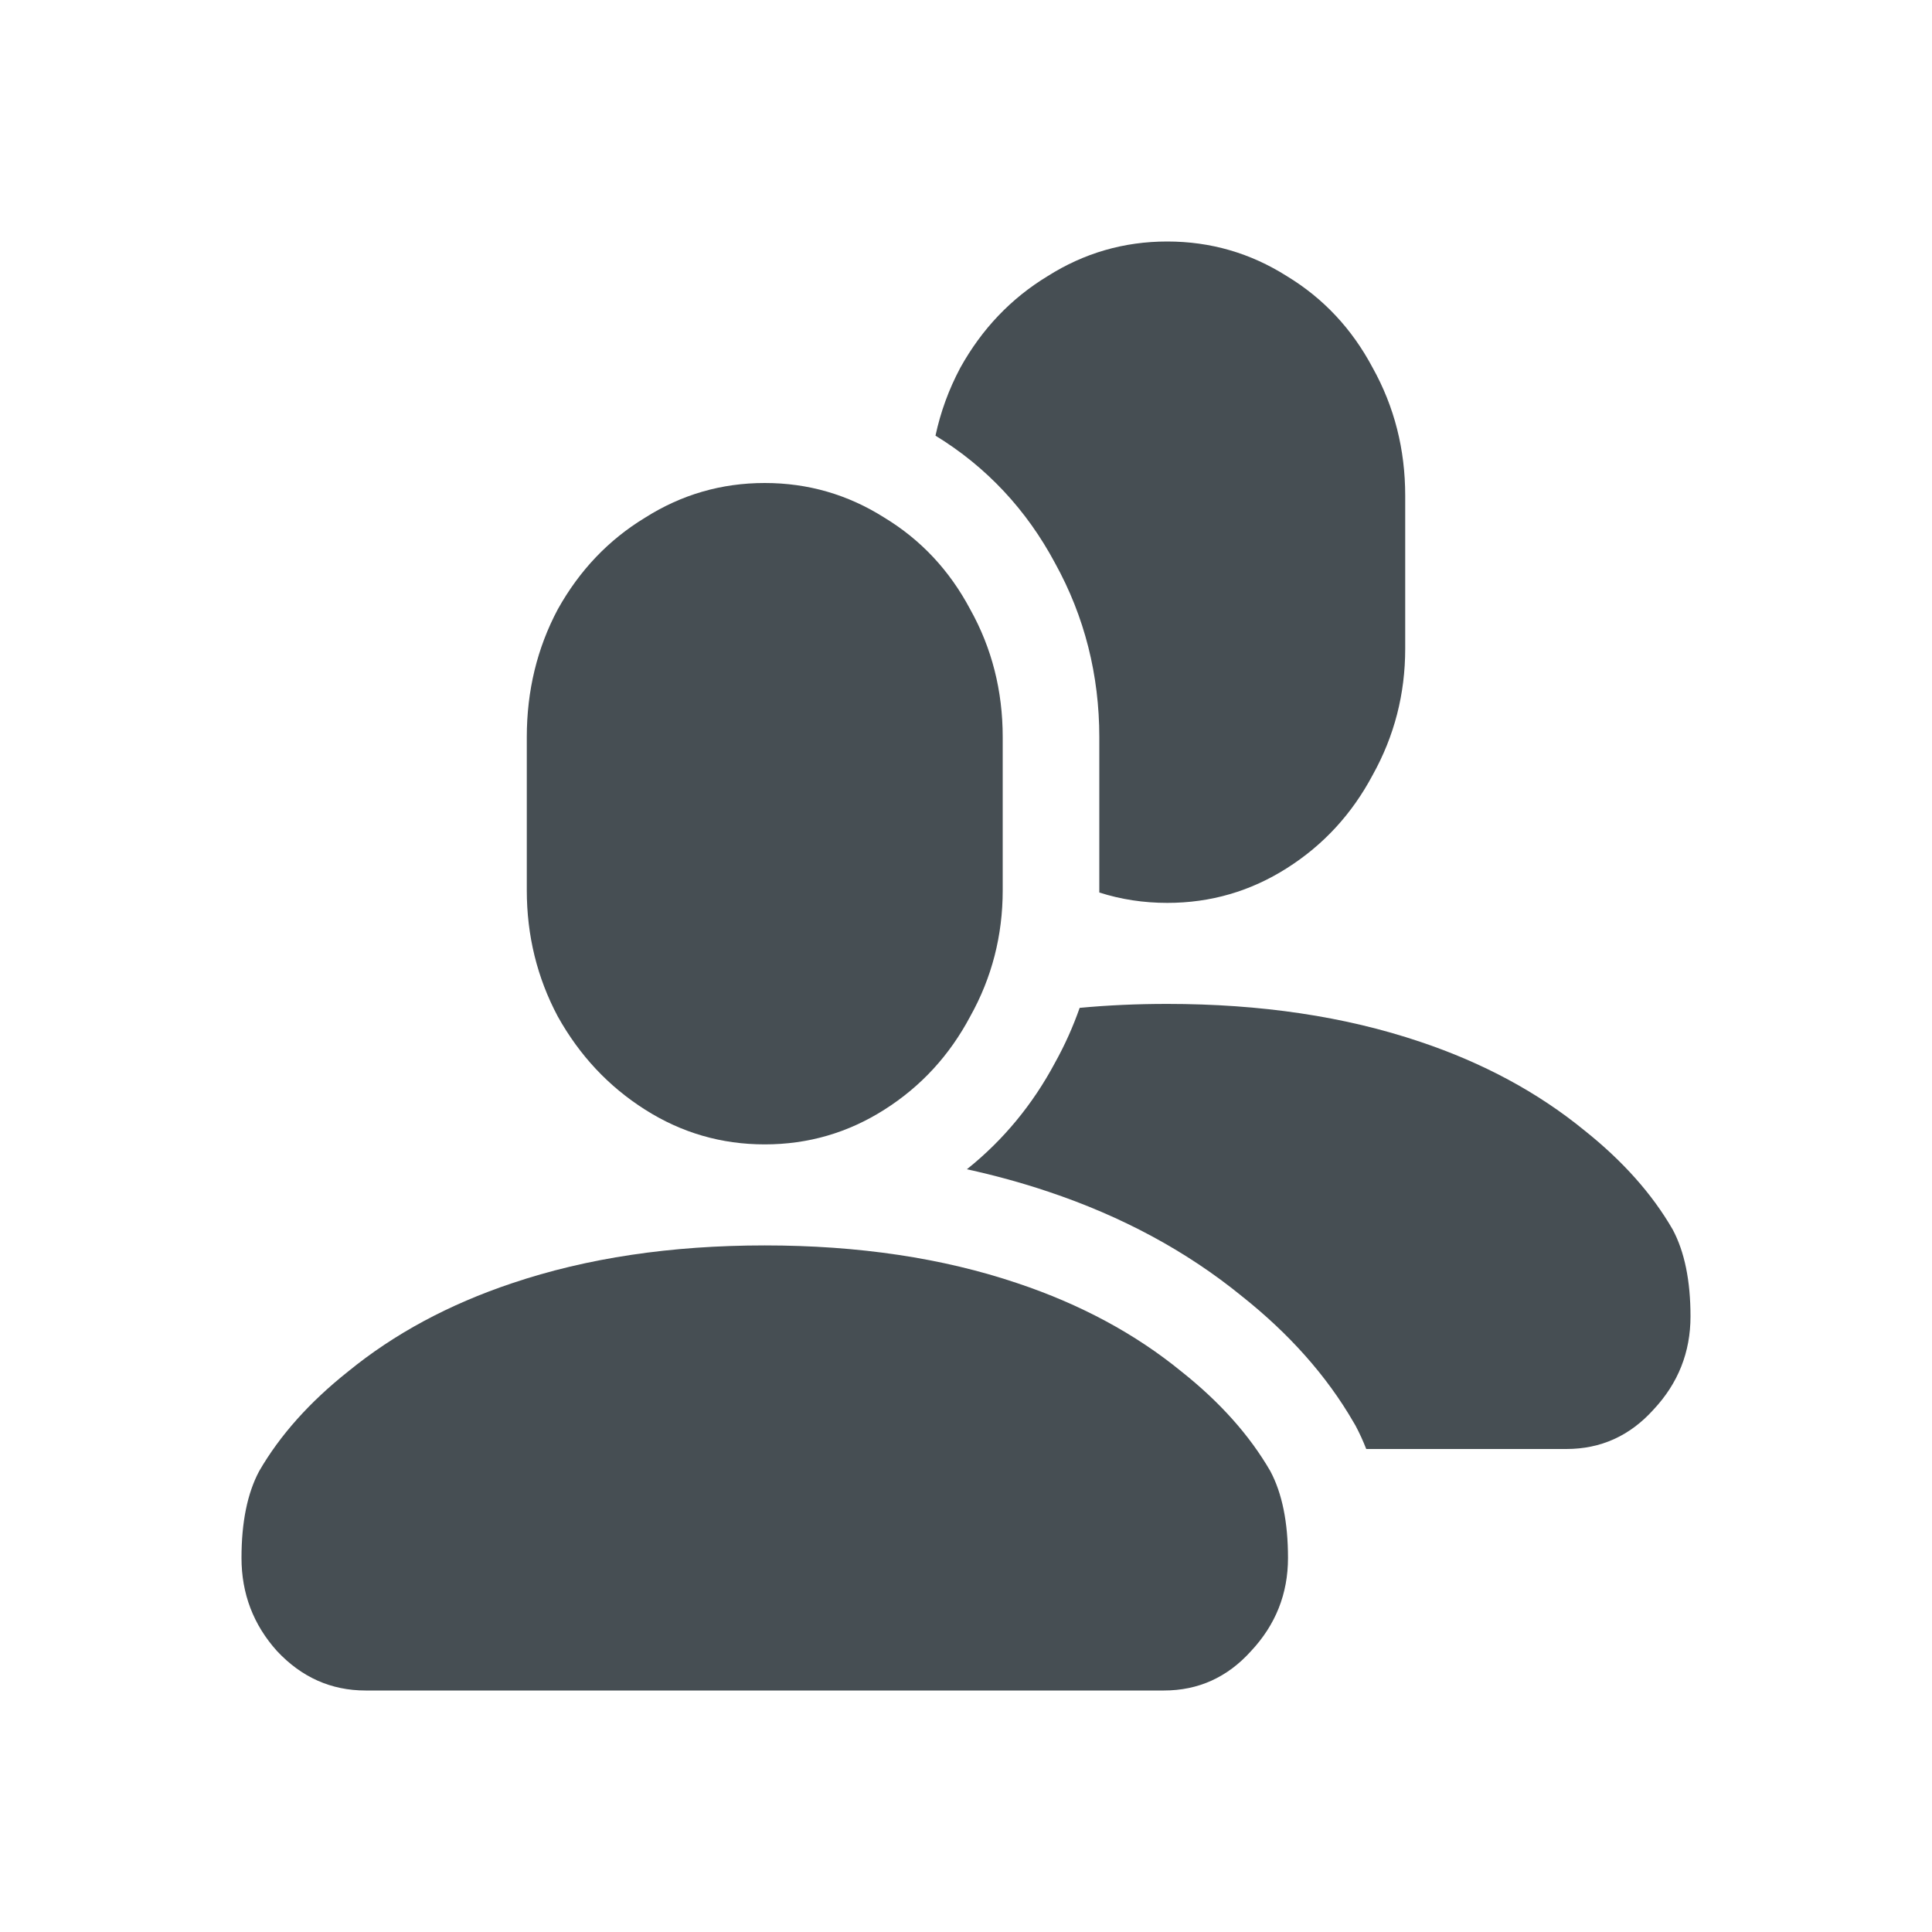
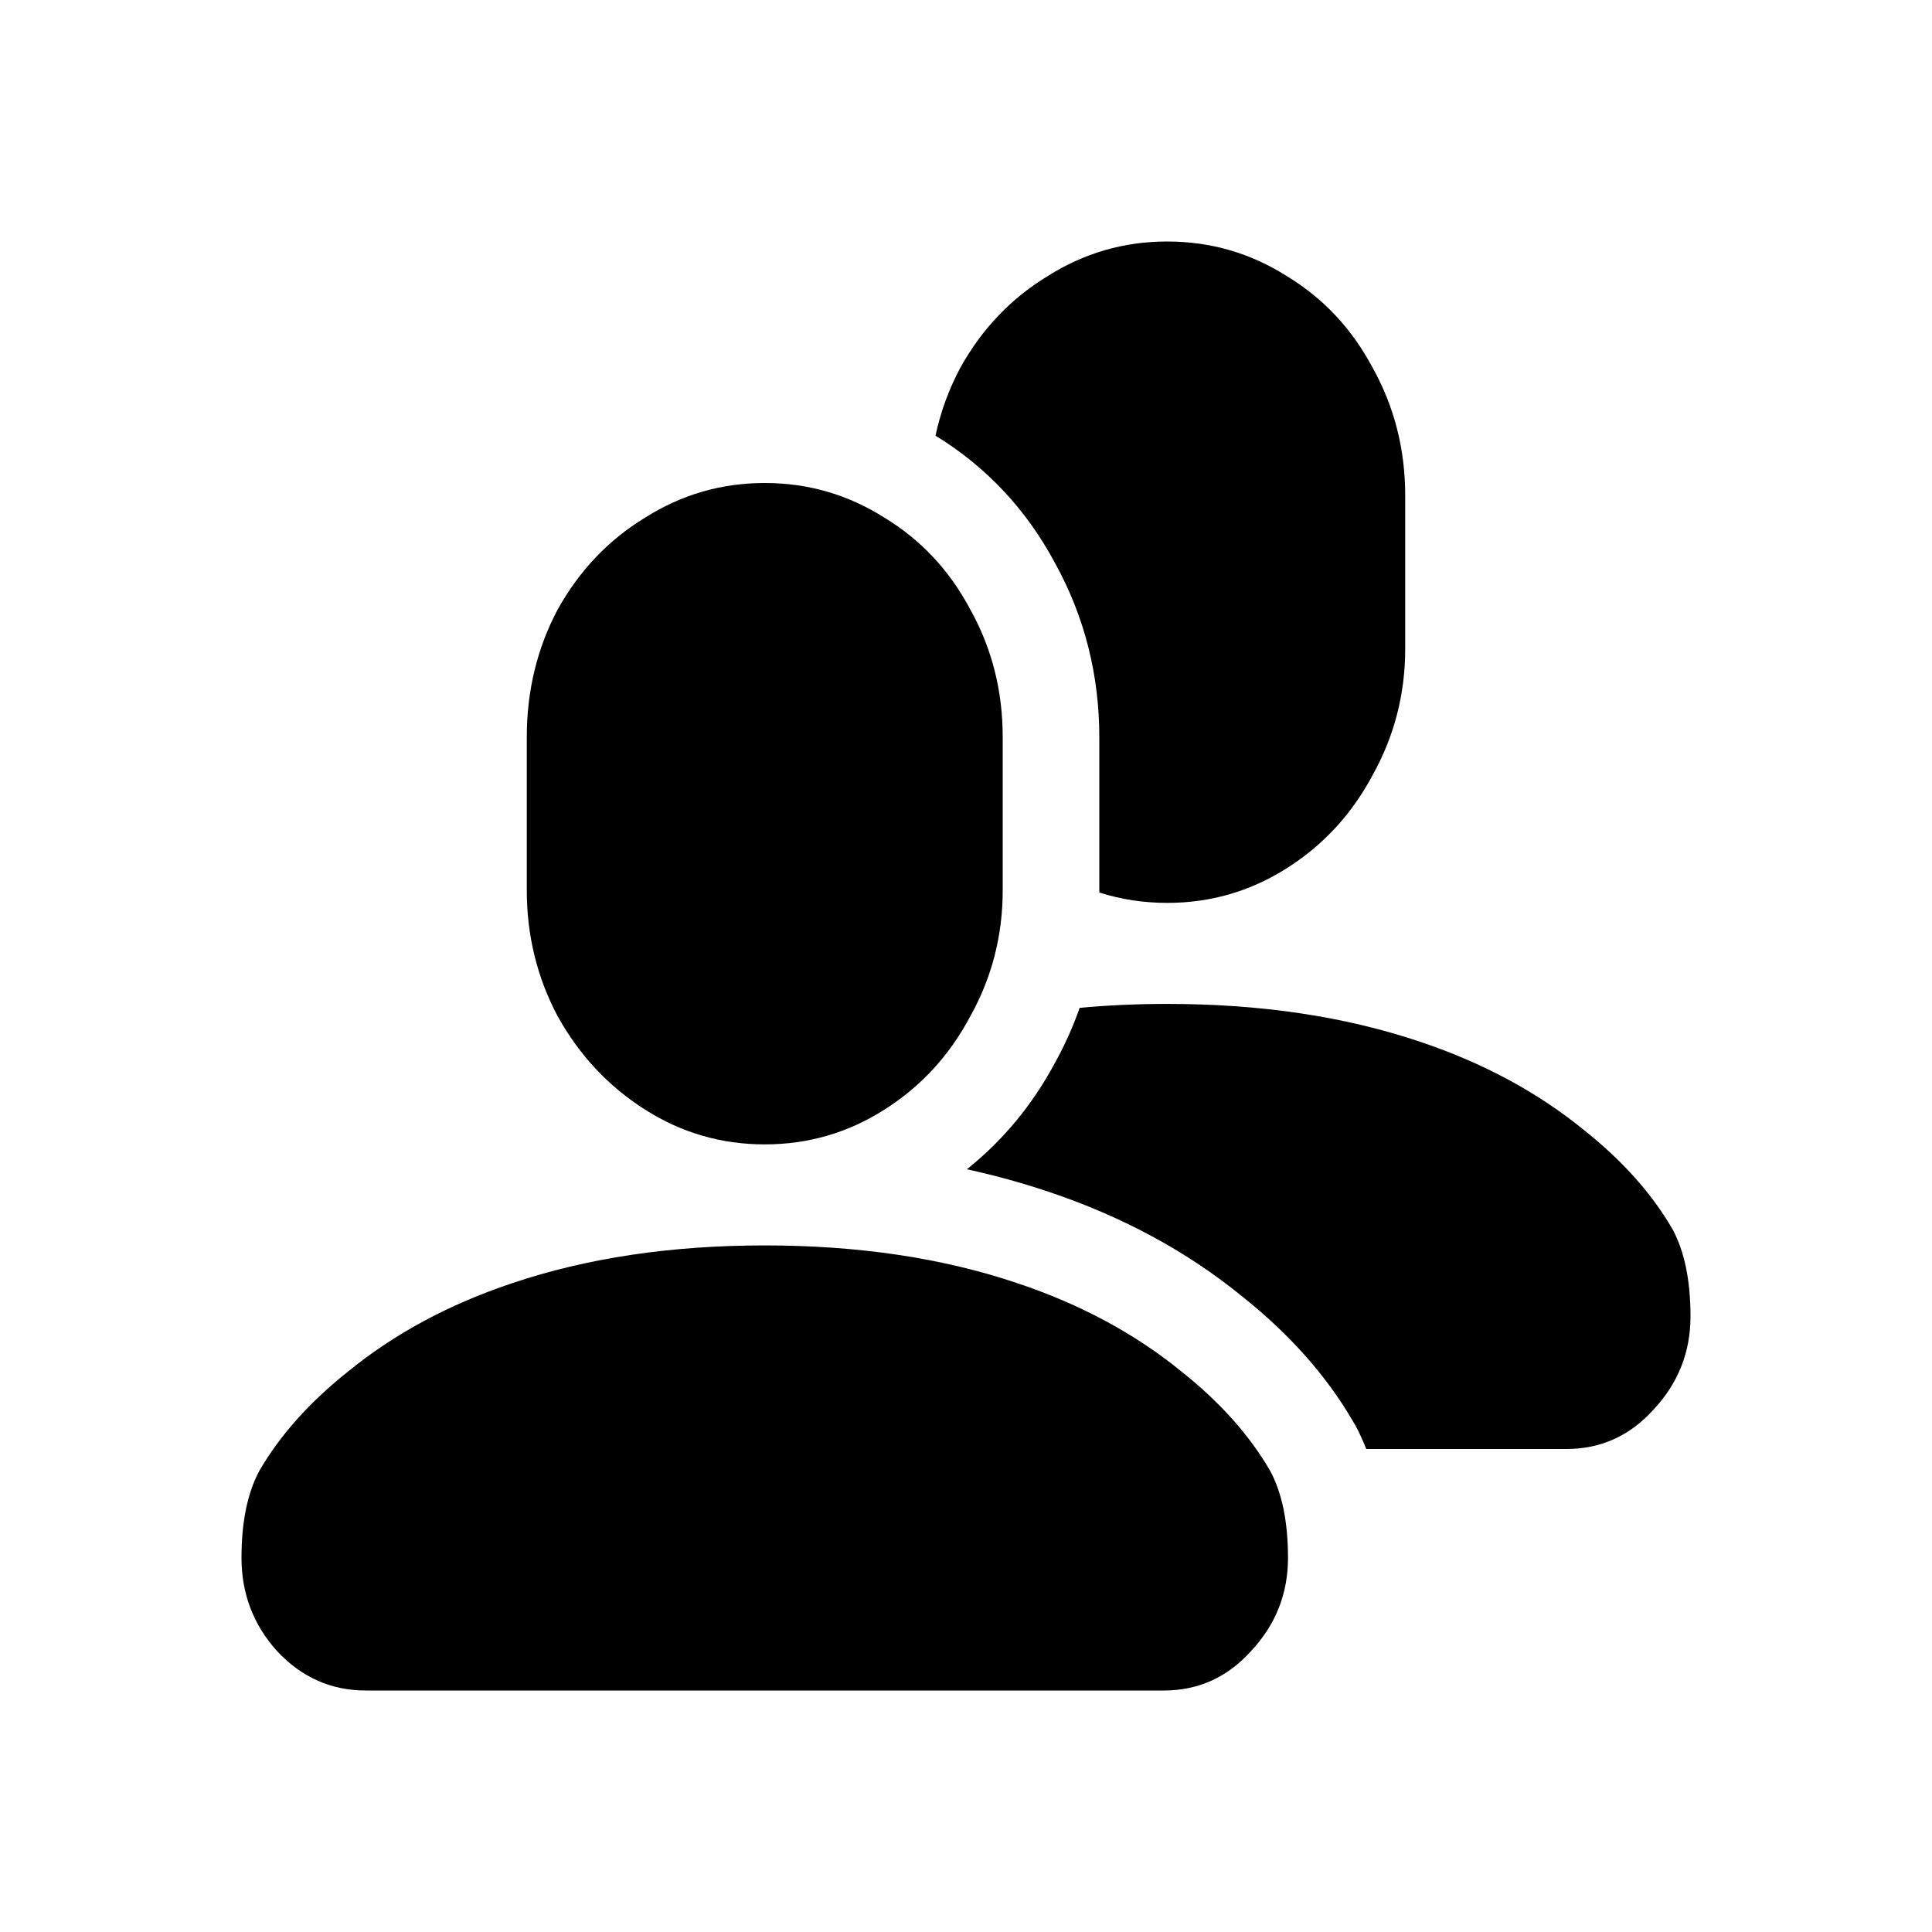
- <svg xmlns="http://www.w3.org/2000/svg" width="24" height="24" viewBox="0 0 24 24" fill="none">
-   <path fill-rule="evenodd" clip-rule="evenodd" d="M13.013 3.431C13.466 3.144 13.961 3 14.5 3C15.039 3 15.534 3.144 15.987 3.431C16.44 3.706 16.795 4.085 17.052 4.569C17.321 5.052 17.456 5.582 17.456 6.157V8.059C17.456 8.621 17.321 9.144 17.052 9.627C16.795 10.111 16.44 10.497 15.987 10.784C15.534 11.072 15.039 11.216 14.5 11.216C14.206 11.216 13.925 11.173 13.656 11.087C13.656 11.078 13.656 11.068 13.656 11.059V9.157C13.656 8.39 13.475 7.662 13.106 6.995C12.754 6.336 12.256 5.8 11.621 5.412C11.684 5.117 11.787 4.836 11.929 4.569C12.198 4.085 12.56 3.706 13.013 3.431ZM16.972 18H19.457C19.886 18 20.247 17.837 20.541 17.51C20.847 17.183 21 16.797 21 16.353C21 15.909 20.926 15.549 20.779 15.274C20.523 14.83 20.155 14.418 19.678 14.039C19.102 13.569 18.423 13.203 17.64 12.941C16.709 12.627 15.663 12.471 14.5 12.471C14.125 12.471 13.762 12.487 13.412 12.52C13.33 12.753 13.229 12.98 13.106 13.201C12.829 13.72 12.462 14.165 12.011 14.525C12.358 14.601 12.694 14.693 13.021 14.803C13.924 15.105 14.733 15.535 15.431 16.105C16.002 16.559 16.475 17.079 16.818 17.674L16.828 17.691L16.838 17.708C16.889 17.803 16.933 17.901 16.972 18Z" fill="#464E53" />
-   <path d="M9.5 6C8.961 6 8.466 6.144 8.013 6.431C7.56 6.706 7.199 7.085 6.929 7.569C6.672 8.052 6.544 8.582 6.544 9.157V11.059C6.544 11.621 6.672 12.144 6.929 12.627C7.199 13.111 7.56 13.497 8.013 13.784C8.466 14.072 8.961 14.216 9.5 14.216C10.039 14.216 10.534 14.072 10.987 13.784C11.44 13.497 11.795 13.111 12.052 12.627C12.322 12.144 12.456 11.621 12.456 11.059V9.157C12.456 8.582 12.322 8.052 12.052 7.569C11.795 7.085 11.44 6.706 10.987 6.431C10.534 6.144 10.039 6 9.5 6ZM9.5 21H4.542C4.114 21 3.747 20.837 3.441 20.51C3.147 20.183 3 19.797 3 19.353C3 18.909 3.073 18.549 3.22 18.274C3.477 17.83 3.845 17.418 4.322 17.039C4.897 16.569 5.577 16.203 6.36 15.941C7.29 15.627 8.337 15.471 9.5 15.471C10.663 15.471 11.71 15.627 12.64 15.941C13.423 16.203 14.103 16.569 14.678 17.039C15.155 17.418 15.523 17.83 15.78 18.274C15.927 18.549 16 18.909 16 19.353C16 19.797 15.847 20.183 15.541 20.51C15.247 20.837 14.886 21 14.458 21H9.5Z" fill="#464E53" />
+ <svg xmlns="http://www.w3.org/2000/svg" width="24" height="24" viewBox="0 0 24 24">
+   <path fill-rule="evenodd" clip-rule="evenodd" d="M13.013 3.431C13.466 3.144 13.961 3 14.5 3C15.039 3 15.534 3.144 15.987 3.431C16.44 3.706 16.795 4.085 17.052 4.569C17.321 5.052 17.456 5.582 17.456 6.157V8.059C17.456 8.621 17.321 9.144 17.052 9.627C16.795 10.111 16.44 10.497 15.987 10.784C15.534 11.072 15.039 11.216 14.5 11.216C14.206 11.216 13.925 11.173 13.656 11.087C13.656 11.078 13.656 11.068 13.656 11.059V9.157C13.656 8.39 13.475 7.662 13.106 6.995C12.754 6.336 12.256 5.8 11.621 5.412C11.684 5.117 11.787 4.836 11.929 4.569C12.198 4.085 12.56 3.706 13.013 3.431ZM16.972 18H19.457C19.886 18 20.247 17.837 20.541 17.51C20.847 17.183 21 16.797 21 16.353C21 15.909 20.926 15.549 20.779 15.274C20.523 14.83 20.155 14.418 19.678 14.039C19.102 13.569 18.423 13.203 17.64 12.941C16.709 12.627 15.663 12.471 14.5 12.471C14.125 12.471 13.762 12.487 13.412 12.52C13.33 12.753 13.229 12.98 13.106 13.201C12.829 13.72 12.462 14.165 12.011 14.525C12.358 14.601 12.694 14.693 13.021 14.803C13.924 15.105 14.733 15.535 15.431 16.105C16.002 16.559 16.475 17.079 16.818 17.674L16.828 17.691L16.838 17.708C16.889 17.803 16.933 17.901 16.972 18Z" />
+   <path d="M9.5 6C8.961 6 8.466 6.144 8.013 6.431C7.56 6.706 7.199 7.085 6.929 7.569C6.672 8.052 6.544 8.582 6.544 9.157V11.059C6.544 11.621 6.672 12.144 6.929 12.627C7.199 13.111 7.56 13.497 8.013 13.784C8.466 14.072 8.961 14.216 9.5 14.216C10.039 14.216 10.534 14.072 10.987 13.784C11.44 13.497 11.795 13.111 12.052 12.627C12.322 12.144 12.456 11.621 12.456 11.059V9.157C12.456 8.582 12.322 8.052 12.052 7.569C11.795 7.085 11.44 6.706 10.987 6.431C10.534 6.144 10.039 6 9.5 6ZM9.5 21H4.542C4.114 21 3.747 20.837 3.441 20.51C3.147 20.183 3 19.797 3 19.353C3 18.909 3.073 18.549 3.22 18.274C3.477 17.83 3.845 17.418 4.322 17.039C4.897 16.569 5.577 16.203 6.36 15.941C7.29 15.627 8.337 15.471 9.5 15.471C10.663 15.471 11.71 15.627 12.64 15.941C13.423 16.203 14.103 16.569 14.678 17.039C15.155 17.418 15.523 17.83 15.78 18.274C15.927 18.549 16 18.909 16 19.353C16 19.797 15.847 20.183 15.541 20.51C15.247 20.837 14.886 21 14.458 21H9.5Z" />
</svg>
